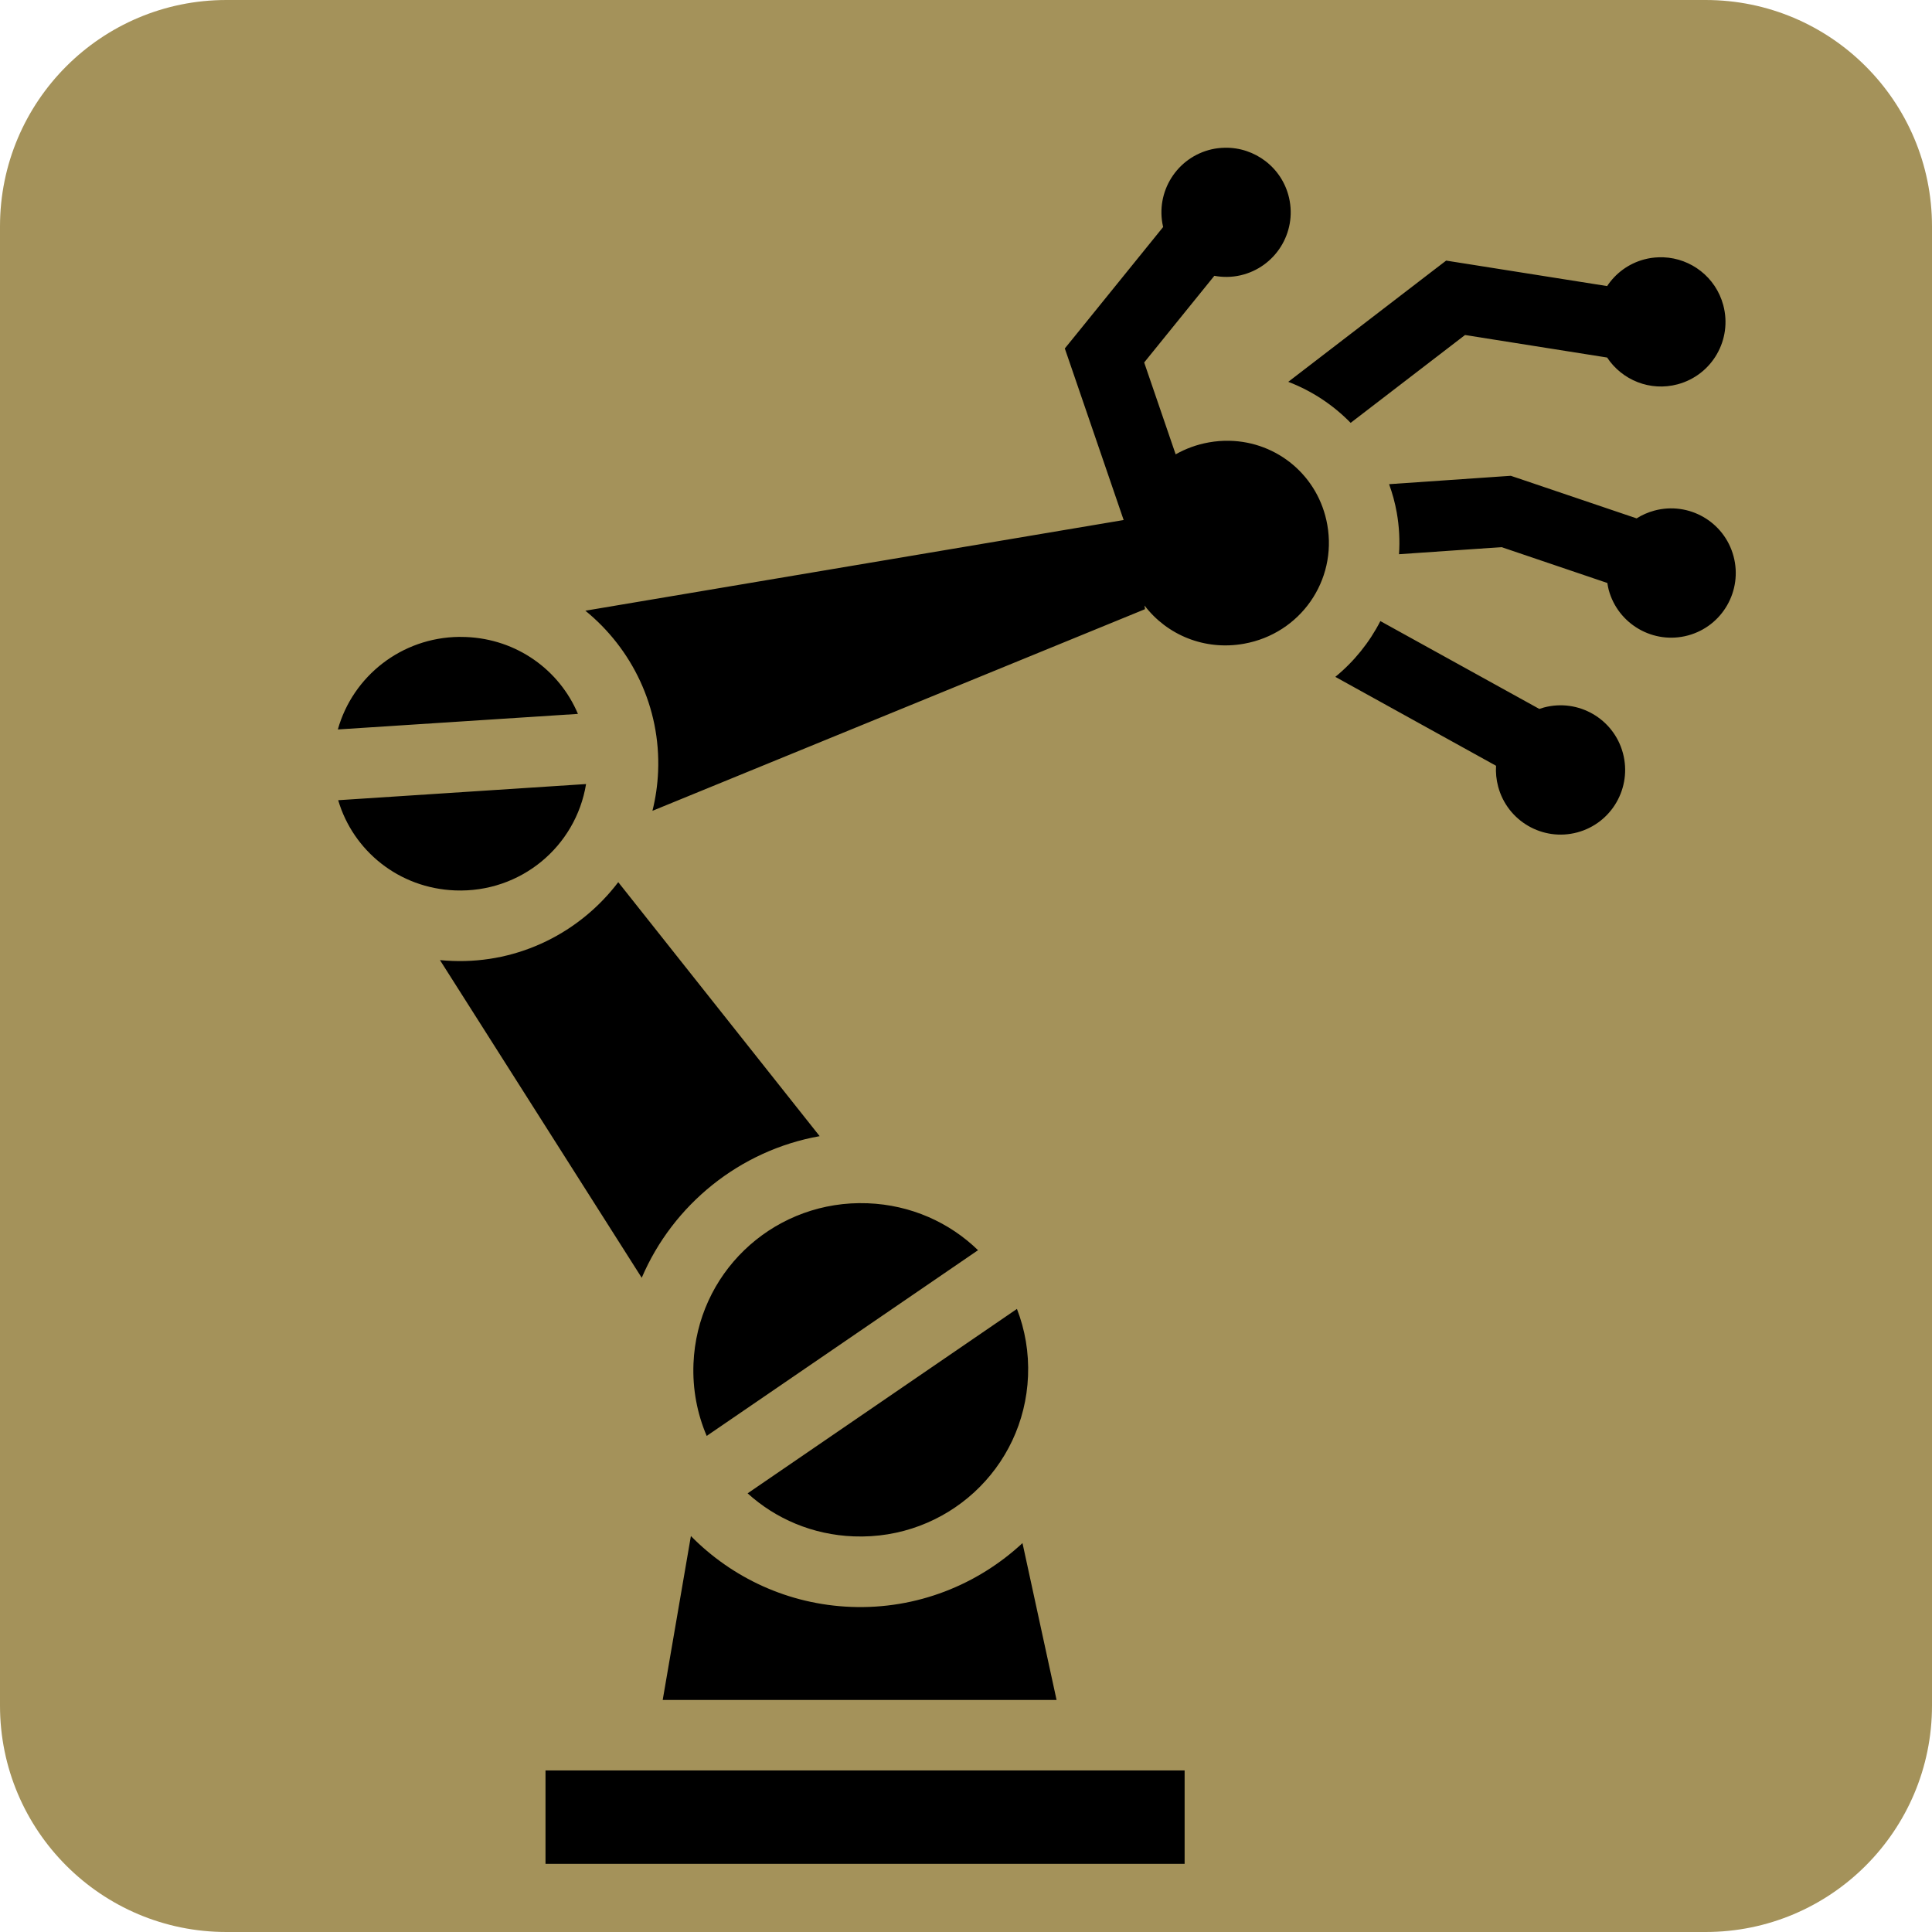
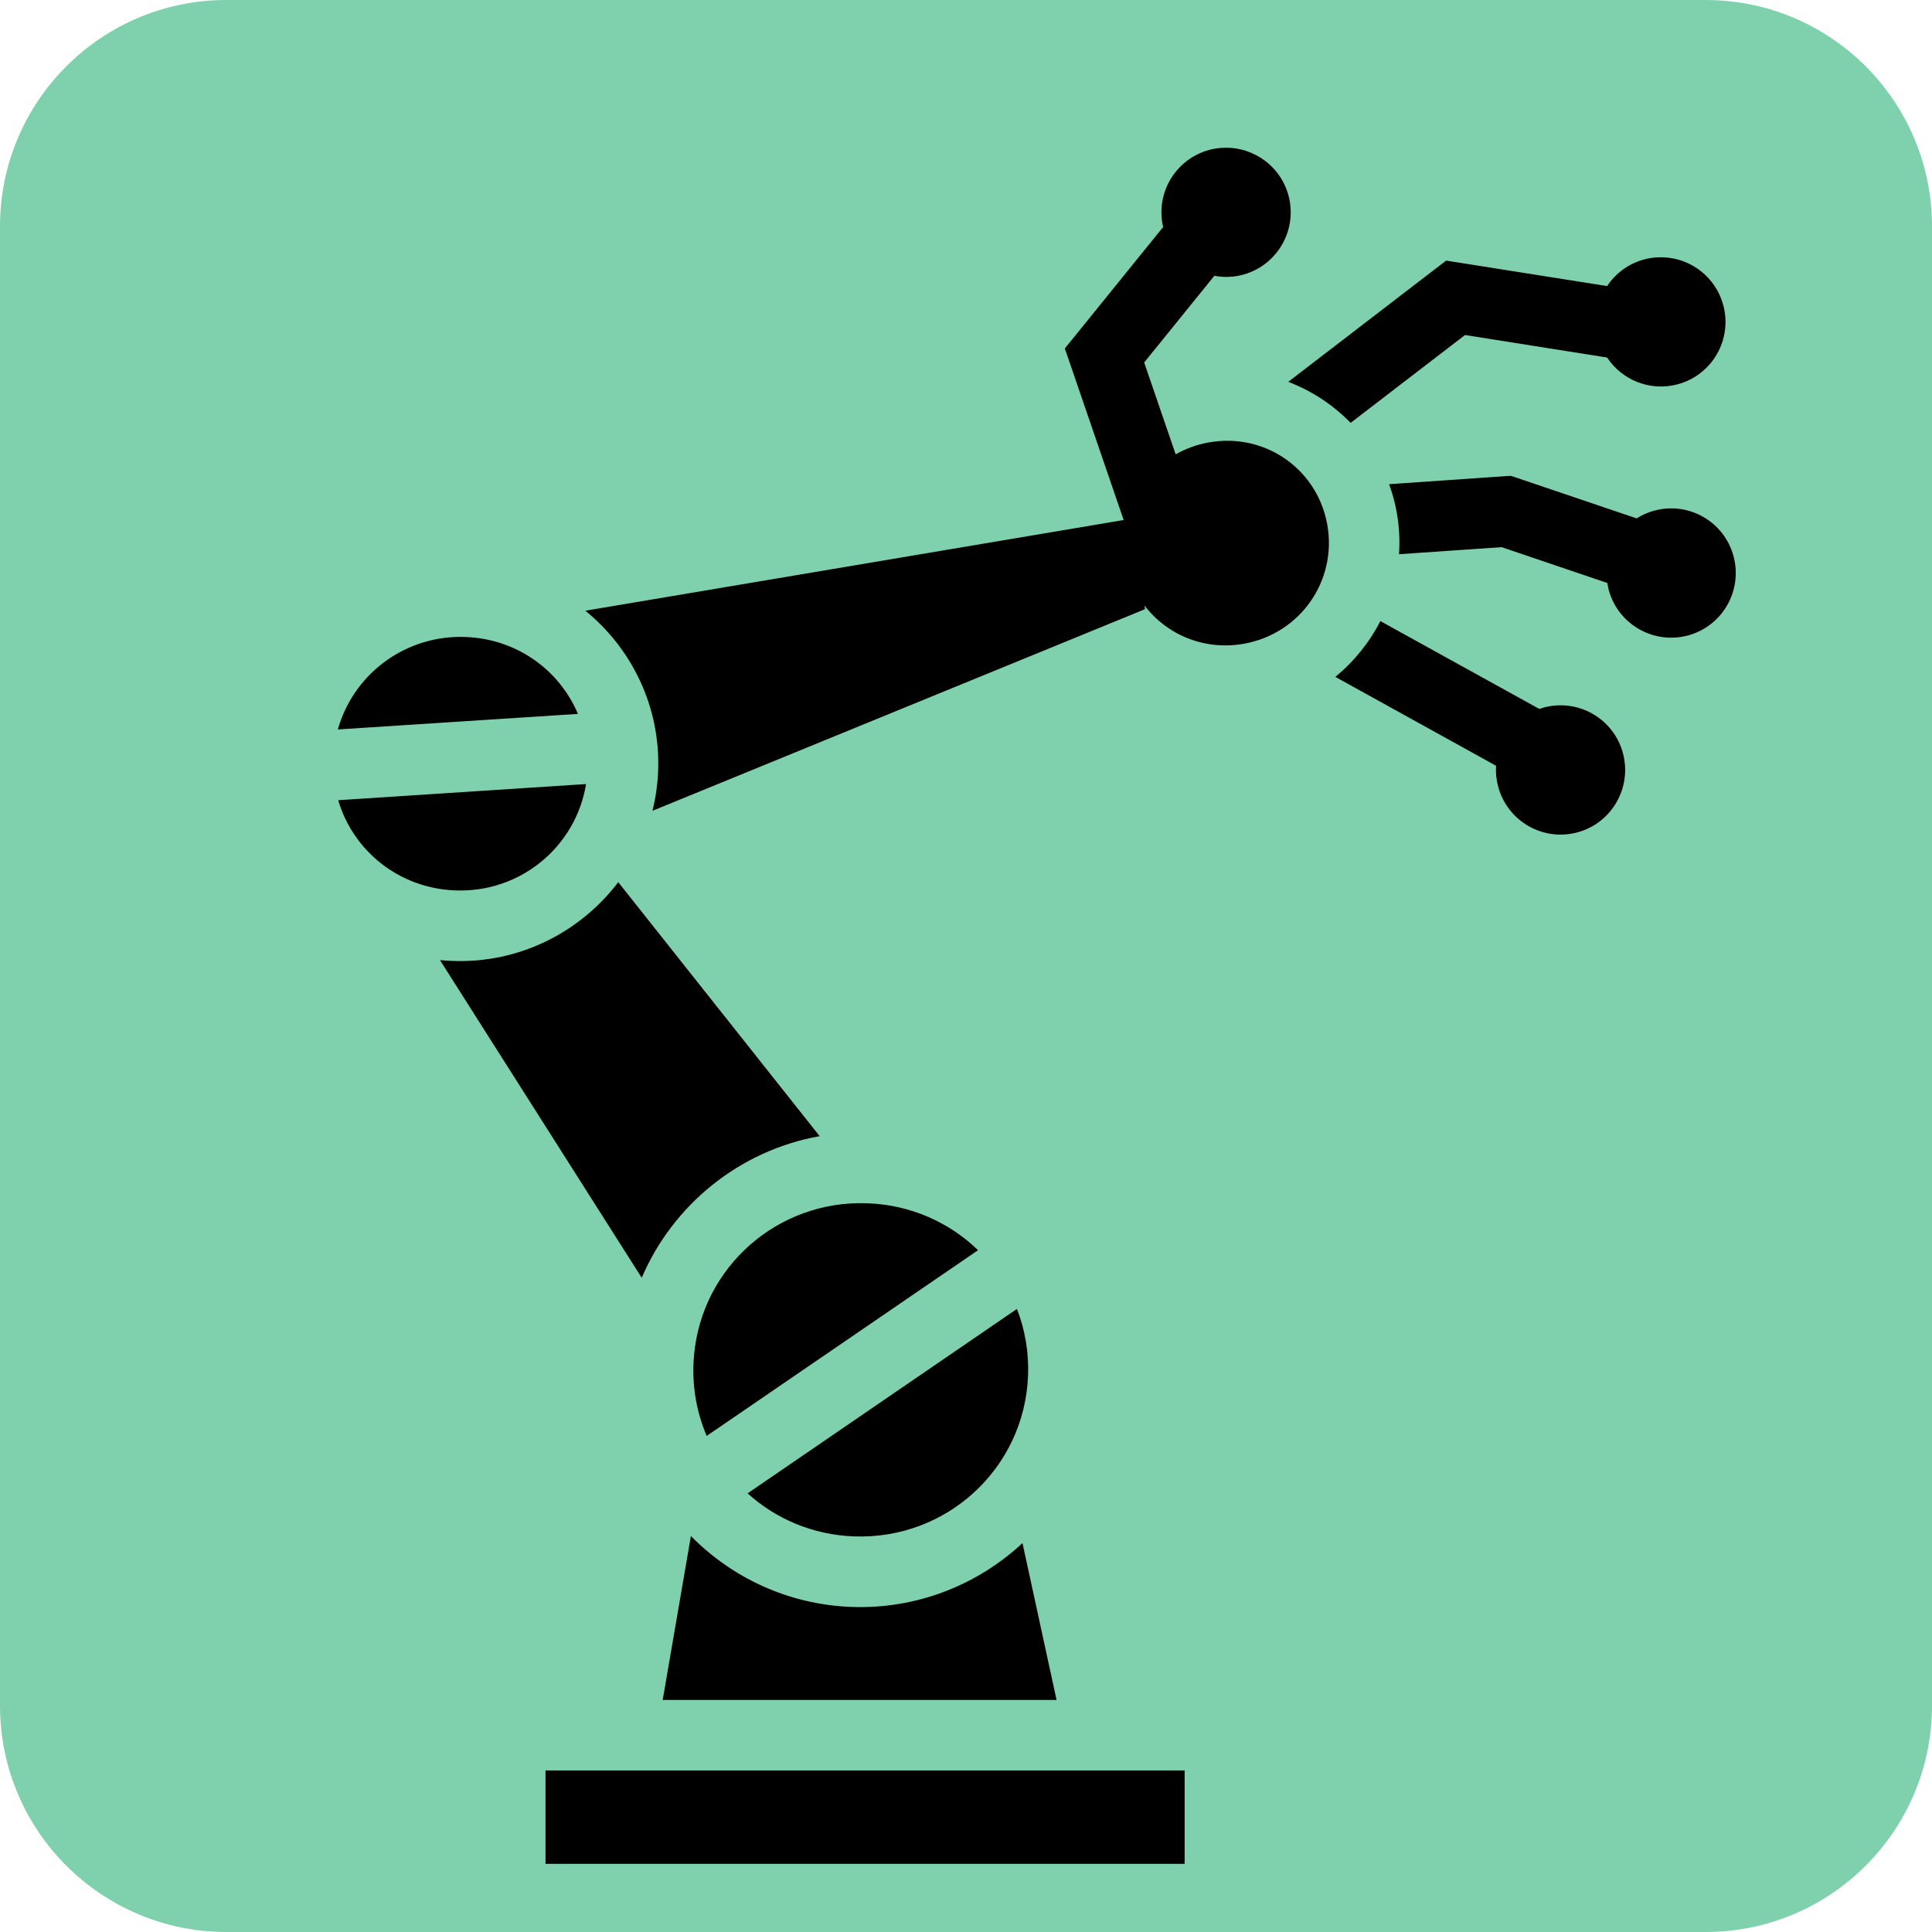
<svg xmlns="http://www.w3.org/2000/svg" style="height: 66px; width: 66px;" viewBox="0 0 512 512">
-   <rect fill="#a4925a" fill-opacity="1" height="512" width="512" rx="60" ry="60" />
+   <rect fill="#7fd1ae" fill-opacity="1" height="512" width="512" rx="60" ry="60" />
  <g class="" style="touch-action: none;" transform="translate(0,0)">
    <path d="M324.563 39.156c-1.138.025-2.285.144-3.438.407-9.223 2.097-15.004 11.275-12.906 20.5.006.032.022.06.03.093l-22.813 28.188-3.25 4 1.688 4.906 13.906 40.563-142.655 24.03c12.343 10.045 19.98 25.555 19.28 42.595-.146 3.584-.664 7.08-1.5 10.437l130.532-53.438-.125-.968c5.93 7.795 15.912 12.005 26.375 10.124 14.91-2.68 24.684-16.683 22.063-31.5-2.294-12.967-13.248-22.02-25.938-22.28-1.812-.04-3.636.1-5.5.436-3.173.57-6.11 1.66-8.75 3.156l-8.343-24.344 18.592-22.968c2.22.41 4.566.407 6.907-.125 9.223-2.1 15.003-11.277 12.905-20.5-1.835-8.07-9.098-13.487-17.063-13.314zm115 29.032c-1.277.04-2.56.218-3.844.562-4.19 1.123-7.587 3.714-9.814 7.063l-38.687-6.126-3.97-.624-3.188 2.437-38.656 29.688c6.234 2.39 11.882 6.11 16.53 10.874l30.314-23.28 37.656 5.968c3.954 5.975 11.386 9.05 18.688 7.094 9.138-2.45 14.542-11.83 12.094-20.97-1.99-7.422-8.55-12.396-15.844-12.686-.42-.017-.856-.014-1.28 0zm-39.188 57.906l-1.875.125-30.375 2.093c.874 2.415 1.57 4.92 2.03 7.53.66 3.716.842 7.42.595 11.032L397.938 145l28.03 9.5c.094.592.186 1.19.344 1.78 2.45 9.14 11.863 14.575 21 12.126 9.138-2.448 14.543-11.862 12.094-21-2.448-9.136-11.832-14.54-20.97-12.094-1.712.46-3.293 1.163-4.717 2.063l-31.564-10.688-1.78-.593zm-34.563 38.5c-2.905 5.672-6.976 10.723-11.937 14.78l42.594 23.564c-.117 1.813.065 3.678.56 5.53 2.45 9.14 11.832 14.574 20.97 12.126 9.138-2.45 14.542-11.862 12.094-21-2.448-9.136-11.833-14.542-20.97-12.094-.408.11-.793.238-1.187.375l-42.125-23.28zm-244.125 4.187c-15.272.178-28.172 10.388-32.156 24.532l63.626-4.125c-4.89-11.59-16.144-19.853-29.72-20.375-.584-.022-1.17-.037-1.75-.03zm33.626 39l-65.688 4.282c3.957 13.412 16.086 23.334 31 23.907 17.34.664 31.975-11.602 34.688-28.19zm8.53 26c-10.032 13.228-26.167 21.558-43.937 20.876-1.114-.043-2.217-.107-3.312-.22l53.47 84.19c8.282-19.396 26.015-33.782 47.155-37.532l-53.376-67.313zm63.813 85.064c-23.575.275-42.9 18.79-43.875 42.5-.28 6.824.998 13.33 3.5 19.187l71.907-49.217c-7.55-7.335-17.78-11.998-29.25-12.438-.768-.03-1.52-.04-2.28-.03zm41.844 28.03l-71.375 48.876c7.424 6.734 17.208 10.987 28.125 11.406 24.605.945 45.182-17.993 46.188-42.47.258-6.297-.803-12.316-2.938-17.81zm-86.406 60.188l-7.47 43.438H280l-9.03-41.563c-11.892 11.045-27.98 17.576-45.408 16.907-16.657-.64-31.6-7.736-42.468-18.78zm-38.53 62.125v24.75h169.374v-24.75H144.563z" fill="#000000" fill-opacity="1" />
  </g>
</svg>
